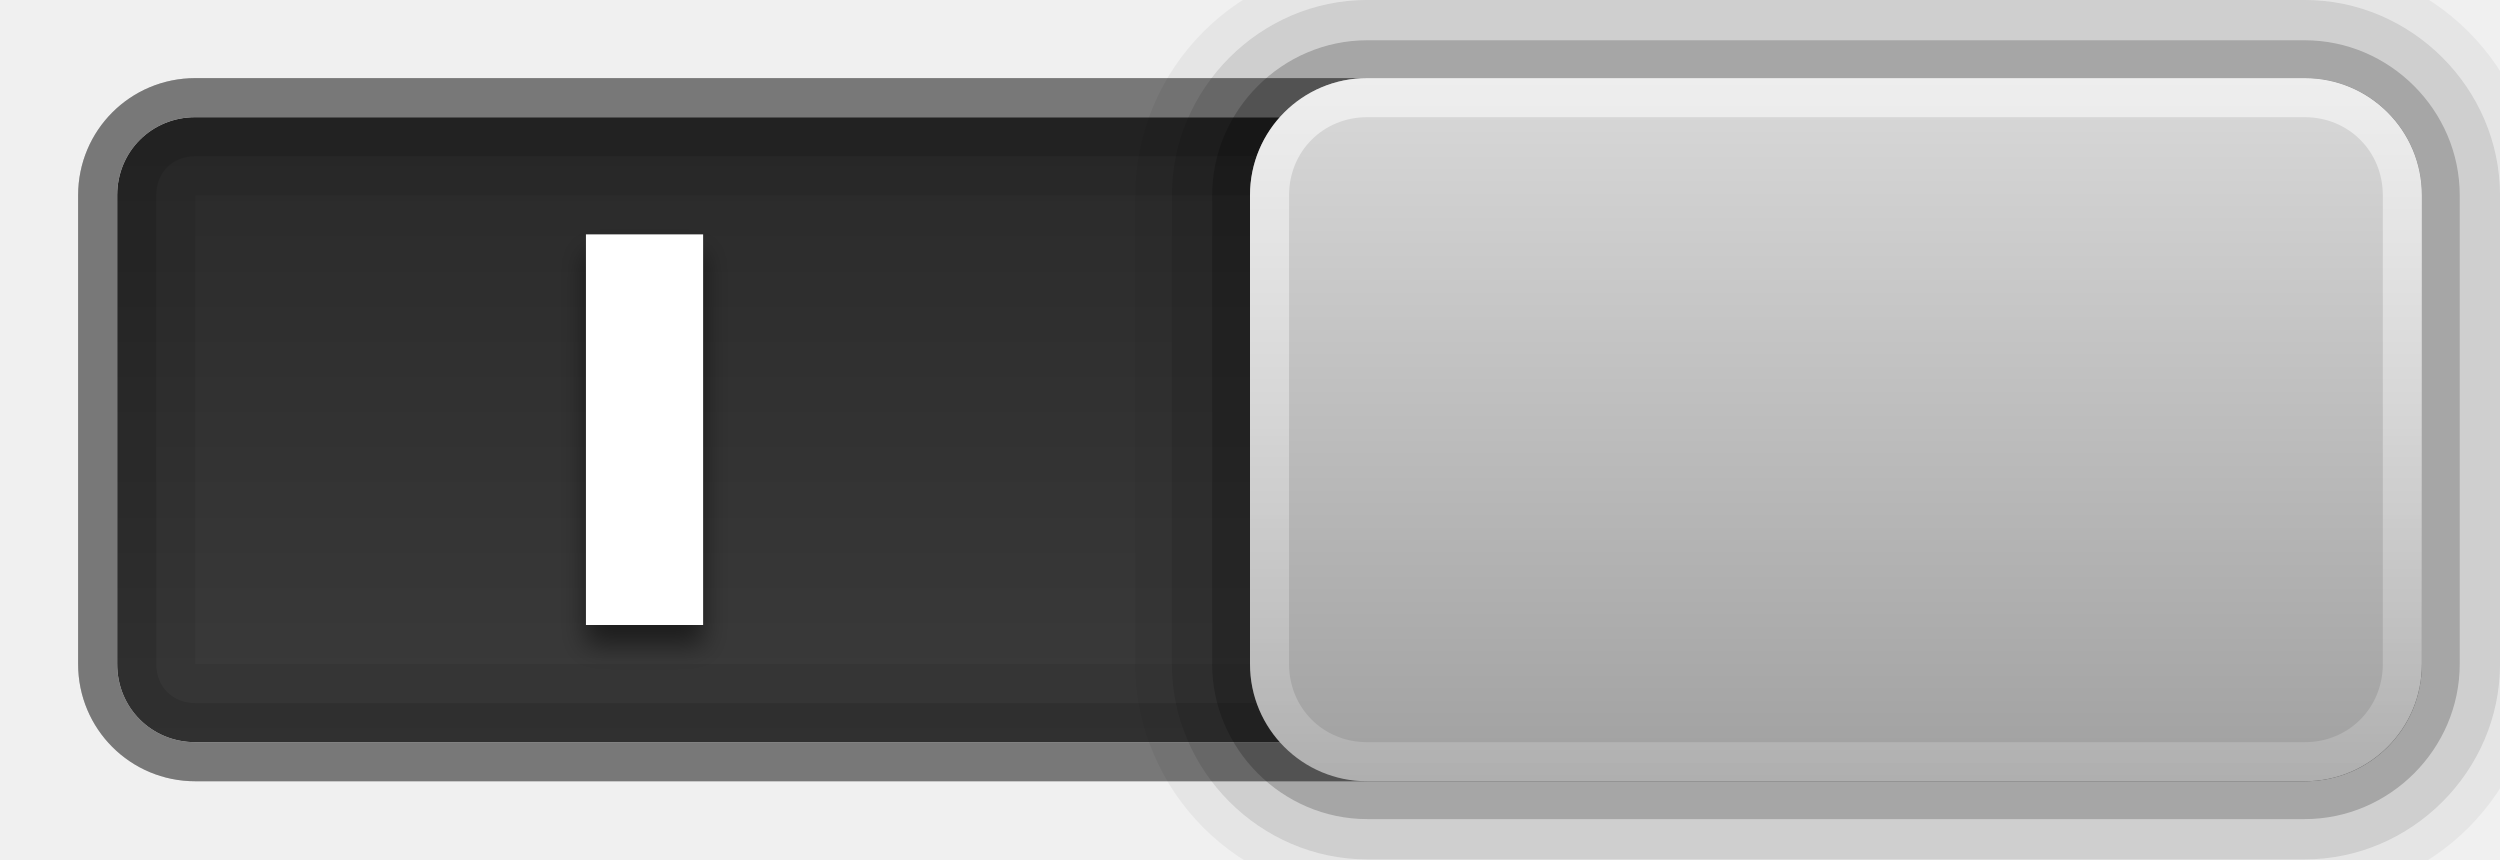
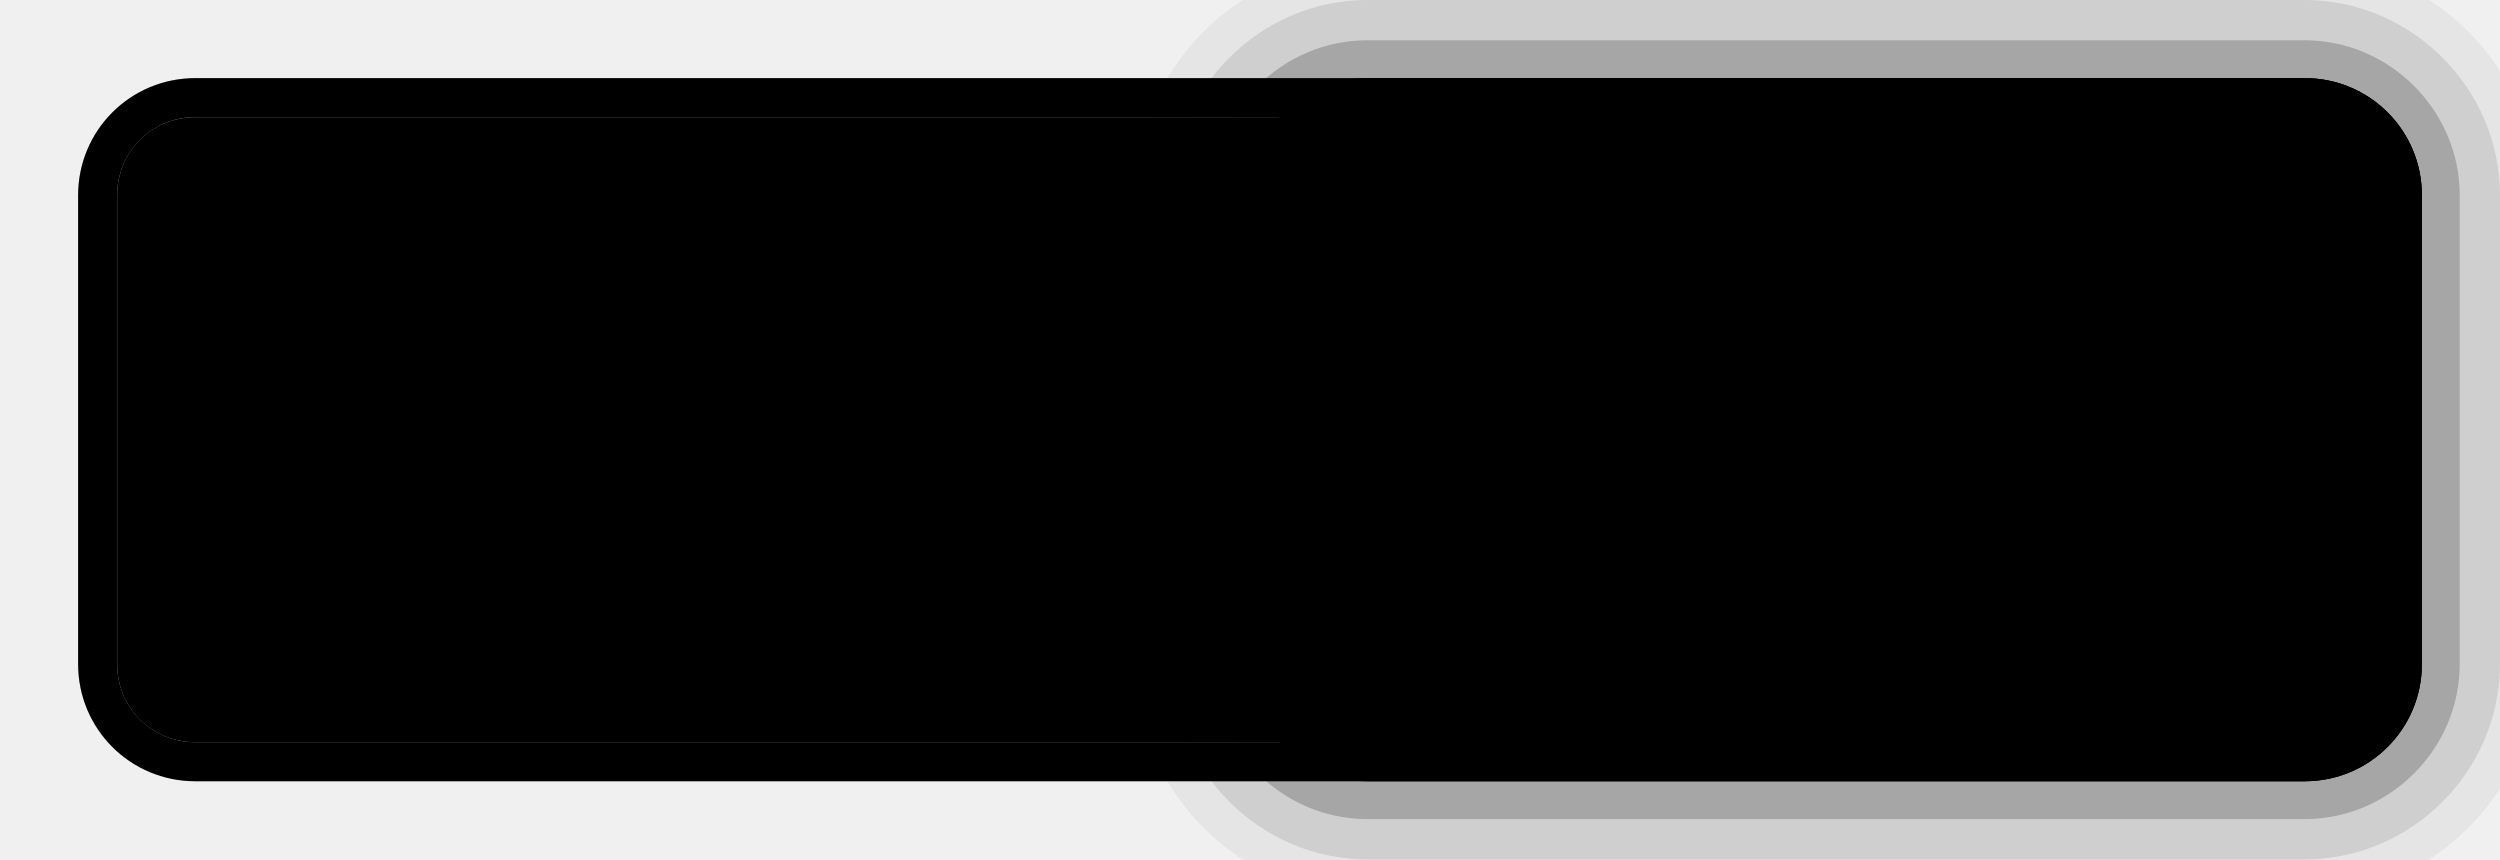
<svg xmlns="http://www.w3.org/2000/svg" xmlns:xlink="http://www.w3.org/1999/xlink" version="1.1" width="64" height="22" id="svg3273">
  <defs id="defs3275">
    <linearGradient id="linearGradient3988">
      <stop id="stop3990" offset="0" style="stop-color:#000000;stop-opacity:1;" />
      <stop style="stop-color:#000000;stop-opacity:0.706;" offset="0.6" id="stop3997" />
      <stop id="stop3993" offset="1" style="stop-color:#000000;stop-opacity:0;" />
    </linearGradient>
    <linearGradient id="linearGradient3976">
      <stop style="stop-color:#ffffff;stop-opacity:1;" offset="0" id="stop3978" />
      <stop id="stop3995" offset="0.6" style="stop-color:#ffffff;stop-opacity:0.706;" />
      <stop style="stop-color:#ffffff;stop-opacity:0;" offset="1" id="stop3980" />
    </linearGradient>
    <linearGradient id="linearGradient4137">
      <stop style="stop-color:#000000;stop-opacity:0.706;" offset="0" id="stop4139" />
      <stop style="stop-color:#000000;stop-opacity:0.235;" offset="1" id="stop4141" />
    </linearGradient>
    <linearGradient id="linearGradient4114">
      <stop id="stop4116" style="stop-color:#ffffff;stop-opacity:0.078;" offset="0" />
      <stop id="stop4118" style="stop-color:#ffffff;stop-opacity:0.275;" offset="1" />
    </linearGradient>
    <linearGradient id="linearGradient3985">
      <stop style="stop-color:#ffffff;stop-opacity:1;" offset="0" id="stop3987" />
      <stop style="stop-color:#ffffff;stop-opacity:0;" offset="1" id="stop3989" />
    </linearGradient>
    <linearGradient id="linearGradient3938">
      <stop style="stop-color:#b4b4b4;stop-opacity:1;" offset="0" id="stop3940" />
      <stop style="stop-color:#dcdcdc;stop-opacity:1;" offset="1" id="stop3942" />
    </linearGradient>
    <linearGradient id="linearGradient3892">
      <stop style="stop-color:#000000;stop-opacity:1;" offset="0" id="stop3894" />
      <stop style="stop-color:#000000;stop-opacity:0.42;" offset="1" id="stop3896" />
    </linearGradient>
    <linearGradient id="linearGradient3866">
      <stop offset="0" style="stop-color:#c3c3c3;stop-opacity:1;" id="stop3868" />
      <stop offset="1" style="stop-color:#636363;stop-opacity:1;" id="stop3870" />
    </linearGradient>
    <linearGradient id="linearGradient4063">
      <stop id="stop4065" style="stop-color:#353535;stop-opacity:1" offset="0" />
      <stop id="stop4067" style="stop-color:#47586e;stop-opacity:1" offset="1" />
    </linearGradient>
    <linearGradient id="linearGradient3990">
      <stop id="stop3992" style="stop-color:#ffffff;stop-opacity:1" offset="0" />
      <stop id="stop3994" style="stop-color:#ffffff;stop-opacity:0" offset="1" />
    </linearGradient>
    <linearGradient id="linearGradient3984">
      <stop id="stop3986" style="stop-color:#313131;stop-opacity:1" offset="0" />
      <stop id="stop3988" style="stop-color:#5e5e5e;stop-opacity:1" offset="1" />
    </linearGradient>
    <linearGradient id="linearGradient4095">
      <stop id="stop4097" style="stop-color:#131313;stop-opacity:1" offset="0" />
      <stop id="stop4099" style="stop-color:#131313;stop-opacity:0" offset="1" />
    </linearGradient>
    <linearGradient x1="17.371" y1="1.495" x2="17.307" y2="4.807" id="linearGradient4561" xlink:href="#linearGradient3990" gradientUnits="userSpaceOnUse" gradientTransform="translate(-64,0)" />
    <linearGradient x1="-47.059" y1="20.15" x2="-46.979" y2="1.018" id="linearGradient4568" xlink:href="#linearGradient3984" gradientUnits="userSpaceOnUse" gradientTransform="matrix(0.9757771,0,0,0.9862853,-0.651405,0.09987579)" />
    <linearGradient x1="-17.785" y1="9.826" x2="-11.504" y2="9.602" id="linearGradient4572" xlink:href="#linearGradient4095" gradientUnits="userSpaceOnUse" gradientTransform="matrix(0.8879773,0,0,0.879022,-19.10437,2.334691)" />
    <linearGradient x1="40.625" y1="20.688" x2="40.812" y2="10.5" id="linearGradient4576" xlink:href="#linearGradient4063" gradientUnits="userSpaceOnUse" gradientTransform="translate(-64,0)" />
    <linearGradient x1="-17.785" y1="9.826" x2="-11.504" y2="9.602" id="linearGradient4101" xlink:href="#linearGradient4095-3" gradientUnits="userSpaceOnUse" gradientTransform="matrix(0.8879773,0,0,0.879022,-19.10437,2.334691)" />
    <linearGradient x1="-47.059" y1="20.15" x2="-46.979" y2="1.018" id="linearGradient4060" xlink:href="#linearGradient4054-9" gradientUnits="userSpaceOnUse" gradientTransform="matrix(0.9757771,0,0,0.9862853,-0.6514049,0.09987579)" />
    <linearGradient id="linearGradient4054-9">
      <stop id="stop4056-6" style="stop-color:#cdcdcd;stop-opacity:1" offset="0" />
      <stop id="stop4058-4" style="stop-color:#f9f9f9;stop-opacity:1" offset="1" />
    </linearGradient>
    <linearGradient id="linearGradient4095-3">
      <stop id="stop4097-1" style="stop-color:#131313;stop-opacity:1" offset="0" />
      <stop id="stop4099-8" style="stop-color:#131313;stop-opacity:0" offset="1" />
    </linearGradient>
    <linearGradient x1="-47.059" y1="20.15" x2="-46.979" y2="1.018" id="linearGradient4868" xlink:href="#linearGradient4054-9" gradientUnits="userSpaceOnUse" gradientTransform="matrix(0.9757771,0,0,0.9862853,-3.026407,-27.65715)" />
    <linearGradient x1="-17.785" y1="9.826" x2="-11.504" y2="9.602" id="linearGradient4872" xlink:href="#linearGradient4095-3" gradientUnits="userSpaceOnUse" gradientTransform="matrix(0.8879773,0,0,0.879022,-21.47937,-25.42233)" />
    <linearGradient x1="17.371" y1="1.495" x2="17.307" y2="4.807" id="linearGradient4909" xlink:href="#linearGradient3990" gradientUnits="userSpaceOnUse" gradientTransform="translate(-64,0)" />
    <linearGradient x1="-47.059" y1="20.15" x2="-46.979" y2="1.018" id="linearGradient4916" xlink:href="#linearGradient3984" gradientUnits="userSpaceOnUse" gradientTransform="matrix(0.9757771,0,0,0.9862853,-0.651405,0.09987579)" />
    <linearGradient x1="-17.785" y1="9.826" x2="-11.504" y2="9.602" id="linearGradient4920" xlink:href="#linearGradient4095" gradientUnits="userSpaceOnUse" gradientTransform="matrix(0.8879773,0,0,0.879022,-19.10437,2.334691)" />
    <linearGradient x1="40.625" y1="20.688" x2="40.812" y2="10.5" id="linearGradient4924" xlink:href="#linearGradient4063" gradientUnits="userSpaceOnUse" gradientTransform="translate(-64,0)" />
    <clipPath clipPathUnits="userSpaceOnUse" id="clipPath3876">
      <rect width="64" height="20" rx="2.5" ry="2.5" x="-64" y="1" id="rect3878" style="color:#000000;fill:#ff00ff;fill-opacity:1;stroke:none;stroke-width:1;marker:none;visibility:visible;display:inline;overflow:visible;enable-background:accumulate" />
    </clipPath>
    <linearGradient xlink:href="#linearGradient3892" id="linearGradient3898" x1="-46" y1="1" x2="-46" y2="21" gradientUnits="userSpaceOnUse" />
    <linearGradient xlink:href="#linearGradient4114" id="linearGradient3086" gradientUnits="userSpaceOnUse" gradientTransform="translate(-64.5,-20.49999)" x1="40.812" y1="19.5" x2="40.812" y2="-0.5" />
    <clipPath clipPathUnits="userSpaceOnUse" id="clipPath3097">
      <rect y="-2" x="-8" height="27" width="48" id="rect3099" style="opacity:0.25;color:#000000;fill:#ff00ff;fill-opacity:1;fill-rule:nonzero;stroke:none;stroke-width:2;marker:none;visibility:visible;display:inline;overflow:visible;enable-background:accumulate" />
    </clipPath>
    <linearGradient xlink:href="#linearGradient3985" id="linearGradient3072" gradientUnits="userSpaceOnUse" gradientTransform="translate(40,0)" x1="45" y1="2" x2="45" y2="29" />
    <linearGradient xlink:href="#linearGradient3938" id="linearGradient3075" gradientUnits="userSpaceOnUse" x1="48" y1="21" x2="48" y2="2" />
    <linearGradient xlink:href="#linearGradient3990" id="linearGradient3851" x1="41" y1="1" x2="41" y2="28" gradientUnits="userSpaceOnUse" />
    <linearGradient xlink:href="#linearGradient3938" id="linearGradient3855" gradientUnits="userSpaceOnUse" x1="48" y1="21" x2="48" y2="2" gradientTransform="translate(-3,0)" />
    <linearGradient xlink:href="#linearGradient3938" id="linearGradient3859" gradientUnits="userSpaceOnUse" x1="48" y1="21" x2="48" y2="2" />
    <radialGradient xlink:href="#linearGradient3976" id="radialGradient3982" cx="42.5" cy="11" fx="42.5" fy="11" r="0.5" gradientTransform="matrix(11,0,0,10,-423,-99)" gradientUnits="userSpaceOnUse" />
    <radialGradient xlink:href="#linearGradient3988" id="radialGradient3986" gradientUnits="userSpaceOnUse" gradientTransform="matrix(11,0,0,10,-424,-99)" cx="42.5" cy="11" fx="42.5" fy="11" r="0.5" />
    <radialGradient xlink:href="#linearGradient3976" id="radialGradient4003" gradientUnits="userSpaceOnUse" gradientTransform="matrix(11,0,0,10,-419,-99)" cx="42.5" cy="11" fx="42.5" fy="11" r="0.5" />
    <radialGradient xlink:href="#linearGradient3988" id="radialGradient4005" gradientUnits="userSpaceOnUse" gradientTransform="matrix(11,0,0,10,-420,-99)" cx="42.5" cy="11" fx="42.5" fy="11" r="0.5" />
    <radialGradient xlink:href="#linearGradient3976" id="radialGradient4011" gradientUnits="userSpaceOnUse" gradientTransform="matrix(11,0,0,10,-415,-99)" cx="42.5" cy="11" fx="42.5" fy="11" r="0.5" />
    <radialGradient xlink:href="#linearGradient3988" id="radialGradient4013" gradientUnits="userSpaceOnUse" gradientTransform="matrix(11,0,0,10,-416,-99)" cx="42.5" cy="11" fx="42.5" fy="11" r="0.5" />
    <linearGradient xlink:href="#linearGradient3985-3" id="linearGradient4074" gradientUnits="userSpaceOnUse" gradientTransform="matrix(1,0,0,-1,-32,21)" x1="48" y1="21" x2="48" y2="-4" />
    <linearGradient id="linearGradient3985-3">
      <stop style="stop-color:#ffffff;stop-opacity:1;" offset="0" id="stop3987-1" />
      <stop style="stop-color:#ffffff;stop-opacity:0;" offset="1" id="stop3989-8" />
    </linearGradient>
    <radialGradient xlink:href="#linearGradient3988-1" id="radialGradient4013-0" gradientUnits="userSpaceOnUse" gradientTransform="matrix(11,0,0,10,-512,-99)" cx="42.5" cy="11" fx="42.5" fy="11" r="0.5" />
    <linearGradient id="linearGradient3988-1">
      <stop id="stop3990-7" offset="0" style="stop-color:#000000;stop-opacity:1;" />
      <stop style="stop-color:#000000;stop-opacity:0.706;" offset="0.6" id="stop3997-9" />
      <stop id="stop3993-1" offset="1" style="stop-color:#000000;stop-opacity:0;" />
    </linearGradient>
    <radialGradient xlink:href="#linearGradient3976-3" id="radialGradient4011-0" gradientUnits="userSpaceOnUse" gradientTransform="matrix(11,0,0,10,-511,-99)" cx="42.5" cy="11" fx="42.5" fy="11" r="0.5" />
    <linearGradient id="linearGradient3976-3">
      <stop style="stop-color:#ffffff;stop-opacity:1;" offset="0" id="stop3978-5" />
      <stop id="stop3995-9" offset="0.6" style="stop-color:#ffffff;stop-opacity:0.706;" />
      <stop style="stop-color:#ffffff;stop-opacity:0;" offset="1" id="stop3980-4" />
    </linearGradient>
    <radialGradient xlink:href="#linearGradient3988-1" id="radialGradient4005-8" gradientUnits="userSpaceOnUse" gradientTransform="matrix(11,0,0,10,-516,-99)" cx="42.5" cy="11" fx="42.5" fy="11" r="0.5" />
    <linearGradient id="linearGradient4101-4">
      <stop id="stop4103" offset="0" style="stop-color:#000000;stop-opacity:1;" />
      <stop style="stop-color:#000000;stop-opacity:0.706;" offset="0.6" id="stop4105" />
      <stop id="stop4107" offset="1" style="stop-color:#000000;stop-opacity:0;" />
    </linearGradient>
    <radialGradient xlink:href="#linearGradient3976-3" id="radialGradient4003-6" gradientUnits="userSpaceOnUse" gradientTransform="matrix(11,0,0,10,-451,-100)" cx="42.5" cy="11" fx="42.5" fy="11" r="0.5" />
    <linearGradient id="linearGradient4110">
      <stop style="stop-color:#ffffff;stop-opacity:1;" offset="0" id="stop4112" />
      <stop id="stop4114" offset="0.6" style="stop-color:#ffffff;stop-opacity:0.706;" />
      <stop style="stop-color:#ffffff;stop-opacity:0;" offset="1" id="stop4116-9" />
    </linearGradient>
    <radialGradient xlink:href="#linearGradient3988-1" id="radialGradient3986-2" gradientUnits="userSpaceOnUse" gradientTransform="matrix(11,0,0,10,-520,-99)" cx="42.5" cy="11" fx="42.5" fy="11" r="0.5" />
    <linearGradient id="linearGradient4119">
      <stop id="stop4121" offset="0" style="stop-color:#000000;stop-opacity:1;" />
      <stop style="stop-color:#000000;stop-opacity:0.706;" offset="0.6" id="stop4123" />
      <stop id="stop4125" offset="1" style="stop-color:#000000;stop-opacity:0;" />
    </linearGradient>
    <radialGradient r="0.5" fy="11" fx="42.5" cy="11" cx="42.5" gradientTransform="matrix(11,0,0,10,-455,-100)" gradientUnits="userSpaceOnUse" id="radialGradient4077" xlink:href="#linearGradient3976-3" />
    <linearGradient id="linearGradient4128">
      <stop style="stop-color:#ffffff;stop-opacity:1;" offset="0" id="stop4130" />
      <stop id="stop4132" offset="0.6" style="stop-color:#ffffff;stop-opacity:0.706;" />
      <stop style="stop-color:#ffffff;stop-opacity:0;" offset="1" id="stop4134" />
    </linearGradient>
    <linearGradient y2="39" x2="41" y1="1" x1="41" gradientUnits="userSpaceOnUse" id="linearGradient3077-4" xlink:href="#linearGradient4095-9" gradientTransform="matrix(1,0,0,-1,-32,21)" />
    <linearGradient id="linearGradient4095-9">
      <stop id="stop4097-0" style="stop-color:#131313;stop-opacity:1" offset="0" />
      <stop id="stop4099-3" style="stop-color:#131313;stop-opacity:0" offset="1" />
    </linearGradient>
    <linearGradient xlink:href="#linearGradient3938-0" id="linearGradient3128" gradientUnits="userSpaceOnUse" gradientTransform="translate(-32,0)" x1="48" y1="21" x2="48" y2="2" />
    <linearGradient id="linearGradient3938-0">
      <stop style="stop-color:#a0a0a0;stop-opacity:1;" offset="0" id="stop3940-3" />
      <stop style="stop-color:#dcdcdc;stop-opacity:1;" offset="1" id="stop3942-3" />
    </linearGradient>
    <linearGradient y2="2" x2="48" y1="21" x1="48" gradientTransform="translate(-32,-1)" gradientUnits="userSpaceOnUse" id="linearGradient4156" xlink:href="#linearGradient3938-0" />
    <linearGradient xlink:href="#linearGradient3938-0" id="linearGradient4075" gradientUnits="userSpaceOnUse" gradientTransform="translate(-96,0)" x1="48" y1="21" x2="48" y2="2" />
    <linearGradient xlink:href="#linearGradient4095-9" id="linearGradient4077" gradientUnits="userSpaceOnUse" gradientTransform="matrix(-1,0,0,-1,96,22)" x1="41" y1="1" x2="41" y2="39" />
    <radialGradient xlink:href="#linearGradient3976-3" id="radialGradient4079" gradientUnits="userSpaceOnUse" gradientTransform="matrix(11,0,0,10,-519,-99)" cx="42.5" cy="11" fx="42.5" fy="11" r="0.5" />
    <radialGradient xlink:href="#linearGradient3976-3" id="radialGradient4081" gradientUnits="userSpaceOnUse" gradientTransform="matrix(11,0,0,10,-515,-99)" cx="42.5" cy="11" fx="42.5" fy="11" r="0.5" />
    <linearGradient xlink:href="#linearGradient3985-3" id="linearGradient4083" gradientUnits="userSpaceOnUse" gradientTransform="matrix(-1,0,0,-1,96,22)" x1="48" y1="21" x2="48" y2="-4" />
    <linearGradient xlink:href="#linearGradient3985-3-0" id="linearGradient4083-0" gradientUnits="userSpaceOnUse" gradientTransform="matrix(-1,0,0,-1,96,22)" x1="48" y1="21" x2="48" y2="-4" />
    <linearGradient id="linearGradient3985-3-0">
      <stop style="stop-color:#ffffff;stop-opacity:1;" offset="0" id="stop3987-1-2" />
      <stop style="stop-color:#ffffff;stop-opacity:0;" offset="1" id="stop3989-8-2" />
    </linearGradient>
    <radialGradient xlink:href="#linearGradient3988-1-4" id="radialGradient4013-0-2" gradientUnits="userSpaceOnUse" gradientTransform="matrix(11,0,0,10,-416,-99)" cx="42.5" cy="11" fx="42.5" fy="11" r="0.5" />
    <linearGradient id="linearGradient3988-1-4">
      <stop id="stop3990-7-7" offset="0" style="stop-color:#000000;stop-opacity:1;" />
      <stop style="stop-color:#000000;stop-opacity:0.706;" offset="0.6" id="stop3997-9-9" />
      <stop id="stop3993-1-8" offset="1" style="stop-color:#000000;stop-opacity:0;" />
    </linearGradient>
    <radialGradient xlink:href="#linearGradient3976-3-4" id="radialGradient4011-0-5" gradientUnits="userSpaceOnUse" gradientTransform="matrix(11,0,0,10,-415,-99)" cx="42.5" cy="11" fx="42.5" fy="11" r="0.5" />
    <linearGradient id="linearGradient3976-3-4">
      <stop style="stop-color:#ffffff;stop-opacity:1;" offset="0" id="stop3978-5-7" />
      <stop id="stop3995-9-8" offset="0.6" style="stop-color:#ffffff;stop-opacity:0.706;" />
      <stop style="stop-color:#ffffff;stop-opacity:0;" offset="1" id="stop3980-4-6" />
    </linearGradient>
    <radialGradient xlink:href="#linearGradient3988-1-4" id="radialGradient4005-8-0" gradientUnits="userSpaceOnUse" gradientTransform="matrix(11,0,0,10,-420,-99)" cx="42.5" cy="11" fx="42.5" fy="11" r="0.5" />
    <linearGradient id="linearGradient4110-0">
      <stop id="stop4112-6" offset="0" style="stop-color:#000000;stop-opacity:1;" />
      <stop style="stop-color:#000000;stop-opacity:0.706;" offset="0.6" id="stop4114-4" />
      <stop id="stop4116-3" offset="1" style="stop-color:#000000;stop-opacity:0;" />
    </linearGradient>
    <radialGradient xlink:href="#linearGradient3976-3-4" id="radialGradient4081-7" gradientUnits="userSpaceOnUse" gradientTransform="matrix(11,0,0,10,-419,-99)" cx="42.5" cy="11" fx="42.5" fy="11" r="0.5" />
    <linearGradient id="linearGradient4119-5">
      <stop style="stop-color:#ffffff;stop-opacity:1;" offset="0" id="stop4121-8" />
      <stop id="stop4123-1" offset="0.6" style="stop-color:#ffffff;stop-opacity:0.706;" />
      <stop style="stop-color:#ffffff;stop-opacity:0;" offset="1" id="stop4125-0" />
    </linearGradient>
    <radialGradient xlink:href="#linearGradient3988-1-4" id="radialGradient3986-2-9" gradientUnits="userSpaceOnUse" gradientTransform="matrix(11,0,0,10,-424,-99)" cx="42.5" cy="11" fx="42.5" fy="11" r="0.5" />
    <linearGradient id="linearGradient4128-3">
      <stop id="stop4130-0" offset="0" style="stop-color:#000000;stop-opacity:1;" />
      <stop style="stop-color:#000000;stop-opacity:0.706;" offset="0.6" id="stop4132-2" />
      <stop id="stop4134-6" offset="1" style="stop-color:#000000;stop-opacity:0;" />
    </linearGradient>
    <radialGradient xlink:href="#linearGradient3976-3-4" id="radialGradient4079-4" gradientUnits="userSpaceOnUse" gradientTransform="matrix(11,0,0,10,-423,-99)" cx="42.5" cy="11" fx="42.5" fy="11" r="0.5" />
    <linearGradient id="linearGradient4137-3">
      <stop style="stop-color:#ffffff;stop-opacity:1;" offset="0" id="stop4139-8" />
      <stop id="stop4141-6" offset="0.6" style="stop-color:#ffffff;stop-opacity:0.706;" />
      <stop style="stop-color:#ffffff;stop-opacity:0;" offset="1" id="stop4143" />
    </linearGradient>
    <linearGradient xlink:href="#linearGradient4095-9-0" id="linearGradient4077-7" gradientUnits="userSpaceOnUse" gradientTransform="matrix(-1,0,0,-1,96,22)" x1="41" y1="1" x2="41" y2="39" />
    <linearGradient id="linearGradient4095-9-0">
      <stop id="stop4097-0-8" style="stop-color:#131313;stop-opacity:1" offset="0" />
      <stop id="stop4099-3-1" style="stop-color:#131313;stop-opacity:0" offset="1" />
    </linearGradient>
    <linearGradient xlink:href="#linearGradient3938-0-8" id="linearGradient4075-9" gradientUnits="userSpaceOnUse" gradientTransform="translate(-96,0)" x1="48" y1="21" x2="48" y2="2" />
    <linearGradient id="linearGradient3938-0-8">
      <stop style="stop-color:#a0a0a0;stop-opacity:1;" offset="0" id="stop3940-3-1" />
      <stop style="stop-color:#dcdcdc;stop-opacity:1;" offset="1" id="stop3942-3-6" />
    </linearGradient>
    <linearGradient y2="2" x2="48" y1="21" x1="48" gradientTransform="translate(-96,0)" gradientUnits="userSpaceOnUse" id="linearGradient4165" xlink:href="#linearGradient3938-0-8" />
    <linearGradient xlink:href="#linearGradient3938-9" id="linearGradient3944" x1="48" y1="21" x2="48" y2="2" gradientUnits="userSpaceOnUse" />
    <linearGradient id="linearGradient3938-9">
      <stop style="stop-color:#b4b4b4;stop-opacity:1;" offset="0" id="stop3940-1" />
      <stop style="stop-color:#dcdcdc;stop-opacity:1;" offset="1" id="stop3942-7" />
    </linearGradient>
    <linearGradient xlink:href="#linearGradient3985-5" id="linearGradient3991" x1="45" y1="2" x2="45" y2="29" gradientUnits="userSpaceOnUse" gradientTransform="translate(40,0)" />
    <linearGradient id="linearGradient3985-5">
      <stop style="stop-color:#ffffff;stop-opacity:1;" offset="0" id="stop3987-7" />
      <stop style="stop-color:#ffffff;stop-opacity:0;" offset="1" id="stop3989-6" />
    </linearGradient>
    <linearGradient xlink:href="#linearGradient4137-2" id="linearGradient4143" x1="48" y1="6" x2="48" y2="16" gradientUnits="userSpaceOnUse" />
    <linearGradient id="linearGradient4137-2">
      <stop style="stop-color:#000000;stop-opacity:0.706;" offset="0" id="stop4139-4" />
      <stop style="stop-color:#000000;stop-opacity:0.235;" offset="1" id="stop4141-2" />
    </linearGradient>
    <linearGradient xlink:href="#linearGradient4137-2" id="linearGradient4164" gradientUnits="userSpaceOnUse" x1="48" y1="6" x2="48" y2="16" />
    <linearGradient id="linearGradient3083">
      <stop style="stop-color:#000000;stop-opacity:0.706;" offset="0" id="stop3085" />
      <stop style="stop-color:#000000;stop-opacity:0.235;" offset="1" id="stop3087" />
    </linearGradient>
    <linearGradient xlink:href="#linearGradient4137-2" id="linearGradient4350" gradientUnits="userSpaceOnUse" x1="48" y1="6" x2="48" y2="16" gradientTransform="translate(0,30)" />
    <linearGradient xlink:href="#linearGradient4137-2" id="linearGradient4353" gradientUnits="userSpaceOnUse" x1="48" y1="6" x2="48" y2="16" gradientTransform="translate(0,30)" />
    <linearGradient xlink:href="#linearGradient3985-5" id="linearGradient4359" gradientUnits="userSpaceOnUse" gradientTransform="translate(40,0)" x1="45" y1="2" x2="45" y2="29" />
    <linearGradient xlink:href="#linearGradient3938-9" id="linearGradient4362" gradientUnits="userSpaceOnUse" x1="48" y1="21" x2="48" y2="2" />
    <linearGradient xlink:href="#linearGradient4114" id="linearGradient4371" gradientUnits="userSpaceOnUse" gradientTransform="translate(-64.5,-20.49999)" x1="40.812" y1="19.5" x2="40.812" y2="-0.5" />
    <filter color-interpolation-filters="sRGB" id="filter4199-9" x="-0.26" width="1.52" y="-0.078" height="1.156">
      <feGaussianBlur stdDeviation="0.325" id="feGaussianBlur4201-6" />
    </filter>
    <linearGradient xlink:href="#linearGradient3921-5" id="linearGradient4550" gradientUnits="userSpaceOnUse" gradientTransform="matrix(-1,0,0,-1,64.5,20.49999)" x1="40.812" y1="18.5" x2="40.812" y2="0.5" />
    <linearGradient id="linearGradient3921-5">
      <stop offset="0" style="stop-color:#ffffff;stop-opacity:0;" id="stop3923-6" />
      <stop offset="1" style="stop-color:#ffffff;stop-opacity:0.157;" id="stop3925-4" />
    </linearGradient>
    <linearGradient y2="0.5" x2="40.812" y1="18.5" x1="40.812" gradientTransform="matrix(-1,0,0,-1,64.5,20.49999)" gradientUnits="userSpaceOnUse" id="linearGradient4572-4" xlink:href="#linearGradient3921-5" />
    <linearGradient y2="0.5" x2="40.812" y1="18.5" x1="40.812" gradientTransform="matrix(-1,0,0,-1,64.5,20.49999)" gradientUnits="userSpaceOnUse" id="linearGradient4572-4-7" xlink:href="#linearGradient3921-5-9" />
    <linearGradient id="linearGradient3921-5-9">
-       <stop offset="0" style="stop-color:#282828;stop-opacity:1;" id="stop3923-6-1" />
-       <stop offset="1" style="stop-color:#3c3c3c;stop-opacity:1;" id="stop3925-4-6" />
+       <stop offset="0" style="stop-color:#%SEL_BG%;stop-opacity:1;" id="stop3923-6-1" />
+       <stop offset="1" style="stop-color:#%SEL_BG%;stop-opacity:1;" id="stop3925-4-6" />
    </linearGradient>
    <linearGradient y2="0.5" x2="40.812" y1="18.5" x1="40.812" gradientTransform="matrix(-1,0,0,-1,64.5,20.49999)" gradientUnits="userSpaceOnUse" id="linearGradient4443" xlink:href="#linearGradient3921-5-9" />
    <radialGradient xlink:href="#linearGradient3988-5-7" id="radialGradient4013-9-2" gradientUnits="userSpaceOnUse" gradientTransform="matrix(11,0,0,10,-417,-99)" cx="42.5" cy="11" fx="42.5" fy="11" r="0.5" />
    <linearGradient id="linearGradient3988-5-7">
      <stop id="stop3990-8-2" offset="0" style="stop-color:#000000;stop-opacity:1;" />
      <stop style="stop-color:#000000;stop-opacity:0.706;" offset="0.6" id="stop3997-5-7" />
      <stop id="stop3993-8-6" offset="1" style="stop-color:#000000;stop-opacity:0;" />
    </linearGradient>
    <radialGradient xlink:href="#linearGradient3976-2-0" id="radialGradient4011-7-2" gradientUnits="userSpaceOnUse" gradientTransform="matrix(11,0,0,10,-416,-99)" cx="42.5" cy="11" fx="42.5" fy="11" r="0.5" />
    <linearGradient id="linearGradient3976-2-0">
      <stop style="stop-color:#ffffff;stop-opacity:1;" offset="0" id="stop3978-8-5" />
      <stop id="stop3995-9-0" offset="0.6" style="stop-color:#ffffff;stop-opacity:0.706;" />
      <stop style="stop-color:#ffffff;stop-opacity:0;" offset="1" id="stop3980-6-1" />
    </linearGradient>
    <radialGradient xlink:href="#linearGradient3988-5-7" id="radialGradient4005-9-8" gradientUnits="userSpaceOnUse" gradientTransform="matrix(11,0,0,10,-421,-99)" cx="42.5" cy="11" fx="42.5" fy="11" r="0.5" />
    <linearGradient id="linearGradient4595">
      <stop id="stop4597" offset="0" style="stop-color:#000000;stop-opacity:1;" />
      <stop style="stop-color:#000000;stop-opacity:0.706;" offset="0.6" id="stop4599" />
      <stop id="stop4601" offset="1" style="stop-color:#000000;stop-opacity:0;" />
    </linearGradient>
    <radialGradient xlink:href="#linearGradient3976-2-0" id="radialGradient4003-1-6" gradientUnits="userSpaceOnUse" gradientTransform="matrix(11,0,0,10,-420,-99)" cx="42.5" cy="11" fx="42.5" fy="11" r="0.5" />
    <linearGradient id="linearGradient4604">
      <stop style="stop-color:#ffffff;stop-opacity:1;" offset="0" id="stop4606" />
      <stop id="stop4608" offset="0.6" style="stop-color:#ffffff;stop-opacity:0.706;" />
      <stop style="stop-color:#ffffff;stop-opacity:0;" offset="1" id="stop4610" />
    </linearGradient>
    <radialGradient xlink:href="#linearGradient3988-5-7" id="radialGradient3986-1-3" gradientUnits="userSpaceOnUse" gradientTransform="matrix(11,0,0,10,-425,-99)" cx="42.5" cy="11" fx="42.5" fy="11" r="0.5" />
    <linearGradient id="linearGradient4613">
      <stop id="stop4615" offset="0" style="stop-color:#000000;stop-opacity:1;" />
      <stop style="stop-color:#000000;stop-opacity:0.706;" offset="0.6" id="stop4617" />
      <stop id="stop4619" offset="1" style="stop-color:#000000;stop-opacity:0;" />
    </linearGradient>
    <radialGradient r="0.5" fy="11" fx="42.5" cy="11" cx="42.5" gradientTransform="matrix(11,0,0,10,-424,-99)" gradientUnits="userSpaceOnUse" id="radialGradient4077-8-1" xlink:href="#linearGradient3976-2-0" />
    <linearGradient id="linearGradient4622">
      <stop style="stop-color:#ffffff;stop-opacity:1;" offset="0" id="stop4624" />
      <stop id="stop4626" offset="0.6" style="stop-color:#ffffff;stop-opacity:0.706;" />
      <stop style="stop-color:#ffffff;stop-opacity:0;" offset="1" id="stop4628" />
    </linearGradient>
    <linearGradient y2="28" x2="41" y1="1" x1="41" gradientUnits="userSpaceOnUse" id="linearGradient3077-4-9-4" xlink:href="#linearGradient3990-9-4-5" gradientTransform="translate(-2,-1)" />
    <linearGradient id="linearGradient3990-9-4-5">
-       <stop id="stop3992-5-7-1" style="stop-color:#ffffff;stop-opacity:1" offset="0" />
-       <stop id="stop3994-0-8-2" style="stop-color:#ffffff;stop-opacity:0" offset="1" />
+       <stop id="stop3992-5-7-1" style="stop-color:#%MENU_FG%;stop-opacity:1" offset="0" />
+       <stop id="stop3994-0-8-2" style="stop-color:#%MENU_FG%;stop-opacity:0" offset="1" />
    </linearGradient>
    <linearGradient y2="2" x2="48" y1="21" x1="48" gradientTransform="translate(-2,-1)" gradientUnits="userSpaceOnUse" id="linearGradient3228-0" xlink:href="#linearGradient3938-4-7" />
    <linearGradient id="linearGradient3938-4-7">
-       <stop style="stop-color:#a0a0a0;stop-opacity:1;" offset="0" id="stop3940-9-2" />
-       <stop style="stop-color:#dcdcdc;stop-opacity:1;" offset="1" id="stop3942-9-2" />
+       <stop style="stop-color:#%MENU_BG%;stop-opacity:1;" offset="0" id="stop3940-9-2" />
+       <stop style="stop-color:#%BG%;stop-opacity:1;" offset="1" id="stop3942-9-2" />
    </linearGradient>
    <linearGradient xlink:href="#linearGradient3921-5-9" id="linearGradient4617" gradientUnits="userSpaceOnUse" gradientTransform="matrix(-1,0,0,-1,64.5,20.49999)" x1="40.812" y1="18.5" x2="40.812" y2="0.5" />
    <linearGradient xlink:href="#linearGradient3921-5-9" id="linearGradient4621" gradientUnits="userSpaceOnUse" gradientTransform="matrix(-1,0,0,-1,64.5,20.49999)" x1="40.812" y1="18.5" x2="40.812" y2="0.5" />
  </defs>
  <g id="layer1">
    <path style="color:#000000;fill:url(#linearGradient4621);fill-opacity:1;stroke:none;stroke-width:1;marker:none;visibility:visible;display:inline;overflow:visible;enable-background:accumulate" id="path4619" d="M 5,3 C 3.878,3 3,3.878 3,5 l 0,12 c 0,1.122 0.878,2 2,2 l 54,0 c 1.122,0 2,-0.878 2,-2 L 61,5 C 61,3.878 60.122,3 59,3 L 5,3 z" />
    <path style="opacity:0.08;color:#000000;fill:#000000;fill-opacity:1;stroke:none;stroke-width:1;marker:none;visibility:visible;display:inline;overflow:visible;enable-background:accumulate" d="M 5,2 C 3.338,2 2,3.338 2,5 l 0,12 c 0,1.662 1.338,3 3,3 l 54,0 c 1.662,0 3,-1.338 3,-3 L 62,5 C 62,3.338 60.662,2 59,2 z m 0,3 54,0 0,12 -54,0 z" id="rect4052" />
    <path style="opacity:0.12;color:#000000;fill:#000000;fill-opacity:1;stroke:none;stroke-width:1;marker:none;visibility:visible;display:inline;overflow:visible;enable-background:accumulate" d="M 5,2 C 3.338,2 2,3.338 2,5 l 0,12 c 0,1.662 1.338,3 3,3 l 54,0 c 1.662,0 3,-1.338 3,-3 L 62,5 C 62,3.338 60.662,2 59,2 z m 0,2 54,0 c 0.583,0 1,0.417 1,1 l 0,12 c 0,0.583 -0.417,1 -1,1 L 5,18 C 4.418,18 4,17.582 4,17 L 4,5 C 4,4.418 4.418,4 5,4 z" id="rect4042" />
-     <path style="opacity:1;color:#000000;fill:#787878;fill-opacity:1;stroke:none;stroke-width:1;marker:none;visibility:visible;display:inline;overflow:visible;enable-background:accumulate" d="M 5,2 C 3.338,2 2,3.338 2,5 l 0,12 c 0,1.662 1.338,3 3,3 l 54,0 c 1.662,0 3,-1.338 3,-3 L 62,5 C 62,3.338 60.662,2 59,2 z m 0,1 54,0 c 1.117,0 2,0.883 2,2 l 0,12 c 0,1.117 -0.883,2 -2,2 L 5,19 C 3.883,19 3,18.117 3,17 L 3,5 C 3,3.883 3.883,3 5,3 z" id="rect4038" />
+     <path style="opacity:1;color:#000000;fill:#%SEL_BG%;fill-opacity:1;stroke:none;stroke-width:1;marker:none;visibility:visible;display:inline;overflow:visible;enable-background:accumulate" d="M 5,2 C 3.338,2 2,3.338 2,5 l 0,12 c 0,1.662 1.338,3 3,3 l 54,0 c 1.662,0 3,-1.338 3,-3 L 62,5 C 62,3.338 60.662,2 59,2 z m 0,1 54,0 c 1.117,0 2,0.883 2,2 l 0,12 c 0,1.117 -0.883,2 -2,2 L 5,19 C 3.883,19 3,18.117 3,17 L 3,5 C 3,3.883 3.883,3 5,3 z" id="rect4038" />
    <g id="g4579">
      <rect style="opacity:0.5;color:#000000;fill:#000000;fill-opacity:1;fill-rule:nonzero;stroke:none;stroke-width:2;marker:none;visibility:visible;display:inline;overflow:visible;filter:url(#filter4199-9);enable-background:accumulate" id="rect4197" width="3" height="10" x="15" y="6.5" />
-       <rect y="6" x="15" height="10" width="3" id="rect4195" style="color:#000000;fill:#ffffff;fill-opacity:1;fill-rule:nonzero;stroke:none;stroke-width:2;marker:none;visibility:visible;display:inline;overflow:visible;enable-background:accumulate" />
+       <rect y="6" x="15" height="10" width="3" id="rect4195" style="color:#000000;fill:#%SEL_FG%;fill-opacity:1;fill-rule:nonzero;stroke:none;stroke-width:2;marker:none;visibility:visible;display:inline;overflow:visible;enable-background:accumulate" />
    </g>
  </g>
  <g id="layer2" style="display:inline">
    <path style="opacity:0.05;color:#000000;fill:#000000;fill-opacity:1;fill-rule:nonzero;stroke:none;stroke-width:2;marker:none;visibility:visible;display:inline;overflow:visible;enable-background:accumulate" id="path4541" d="m 5,-0.938 c -3.256,0 -5.938,2.682 -5.938,5.938 l 0,12 c 0,3.256 2.682,5.938 5.938,5.938 l 24,0 c 3.256,0 5.938,-2.682 5.938,-5.938 l 0,-12 c 0,-3.256 -2.682,-5.938 -5.938,-5.938 l -24,0 z" transform="translate(30,0)" />
    <path style="opacity:0.1;color:#000000;fill:#000000;fill-opacity:1;fill-rule:nonzero;stroke:none;stroke-width:2;marker:none;visibility:visible;display:inline;overflow:visible;enable-background:accumulate" id="path4537" d="M 5,0 C 2.264,0 0,2.264 0,5 l 0,12 c 0,2.736 2.264,5 5,5 l 24,0 c 2.736,0 5,-2.264 5,-5 L 34,5 C 34,2.264 31.736,0 29,0 L 5,0 z" transform="translate(30,0)" />
    <path style="opacity:0.2;color:#000000;fill:#000000;fill-opacity:1;fill-rule:nonzero;stroke:none;stroke-width:2;marker:none;visibility:visible;display:inline;overflow:visible;enable-background:accumulate" id="path4531" d="M 5,1.031 C 2.826,1.031 1.031,2.826 1.031,5 l 0,12 c 0,2.174 1.795,3.969 3.969,3.969 l 24,0 c 2.174,0 3.969,-1.795 3.969,-3.969 l 0,-12 C 32.969,2.826 31.174,1.031 29,1.031 l -24,0 z" transform="translate(30,0)" />
    <rect style="color:#000000;fill:url(#linearGradient3228-0);fill-opacity:1;fill-rule:nonzero;stroke:none;stroke-width:2;marker:none;visibility:visible;display:inline;overflow:visible;enable-background:accumulate" id="rect3936" width="30" height="18" x="32" y="2" rx="3" ry="3" />
    <path style="opacity:0.6;color:#000000;fill:url(#linearGradient3077-4-9-4);fill-opacity:1;fill-rule:nonzero;stroke:none;stroke-width:2;marker:none;visibility:visible;display:inline;overflow:visible;enable-background:accumulate" d="m 35,2 c -1.662,0 -3,1.338 -3,3 l 0,12 c 0,1.662 1.338,3 3,3 l 24,0 c 1.662,0 3,-1.338 3,-3 L 62,5 C 62,3.338 60.662,2 59,2 z m 0,1 24,0 c 1.126,0 2,0.874 2,2 l 0,12 c 0,1.126 -0.874,2 -2,2 l -24,0 c -1.126,0 -2,-0.874 -2,-2 L 33,5 c 0,-1.126 0.874,-2 2,-2 z" id="rect4059" />
  </g>
</svg>
